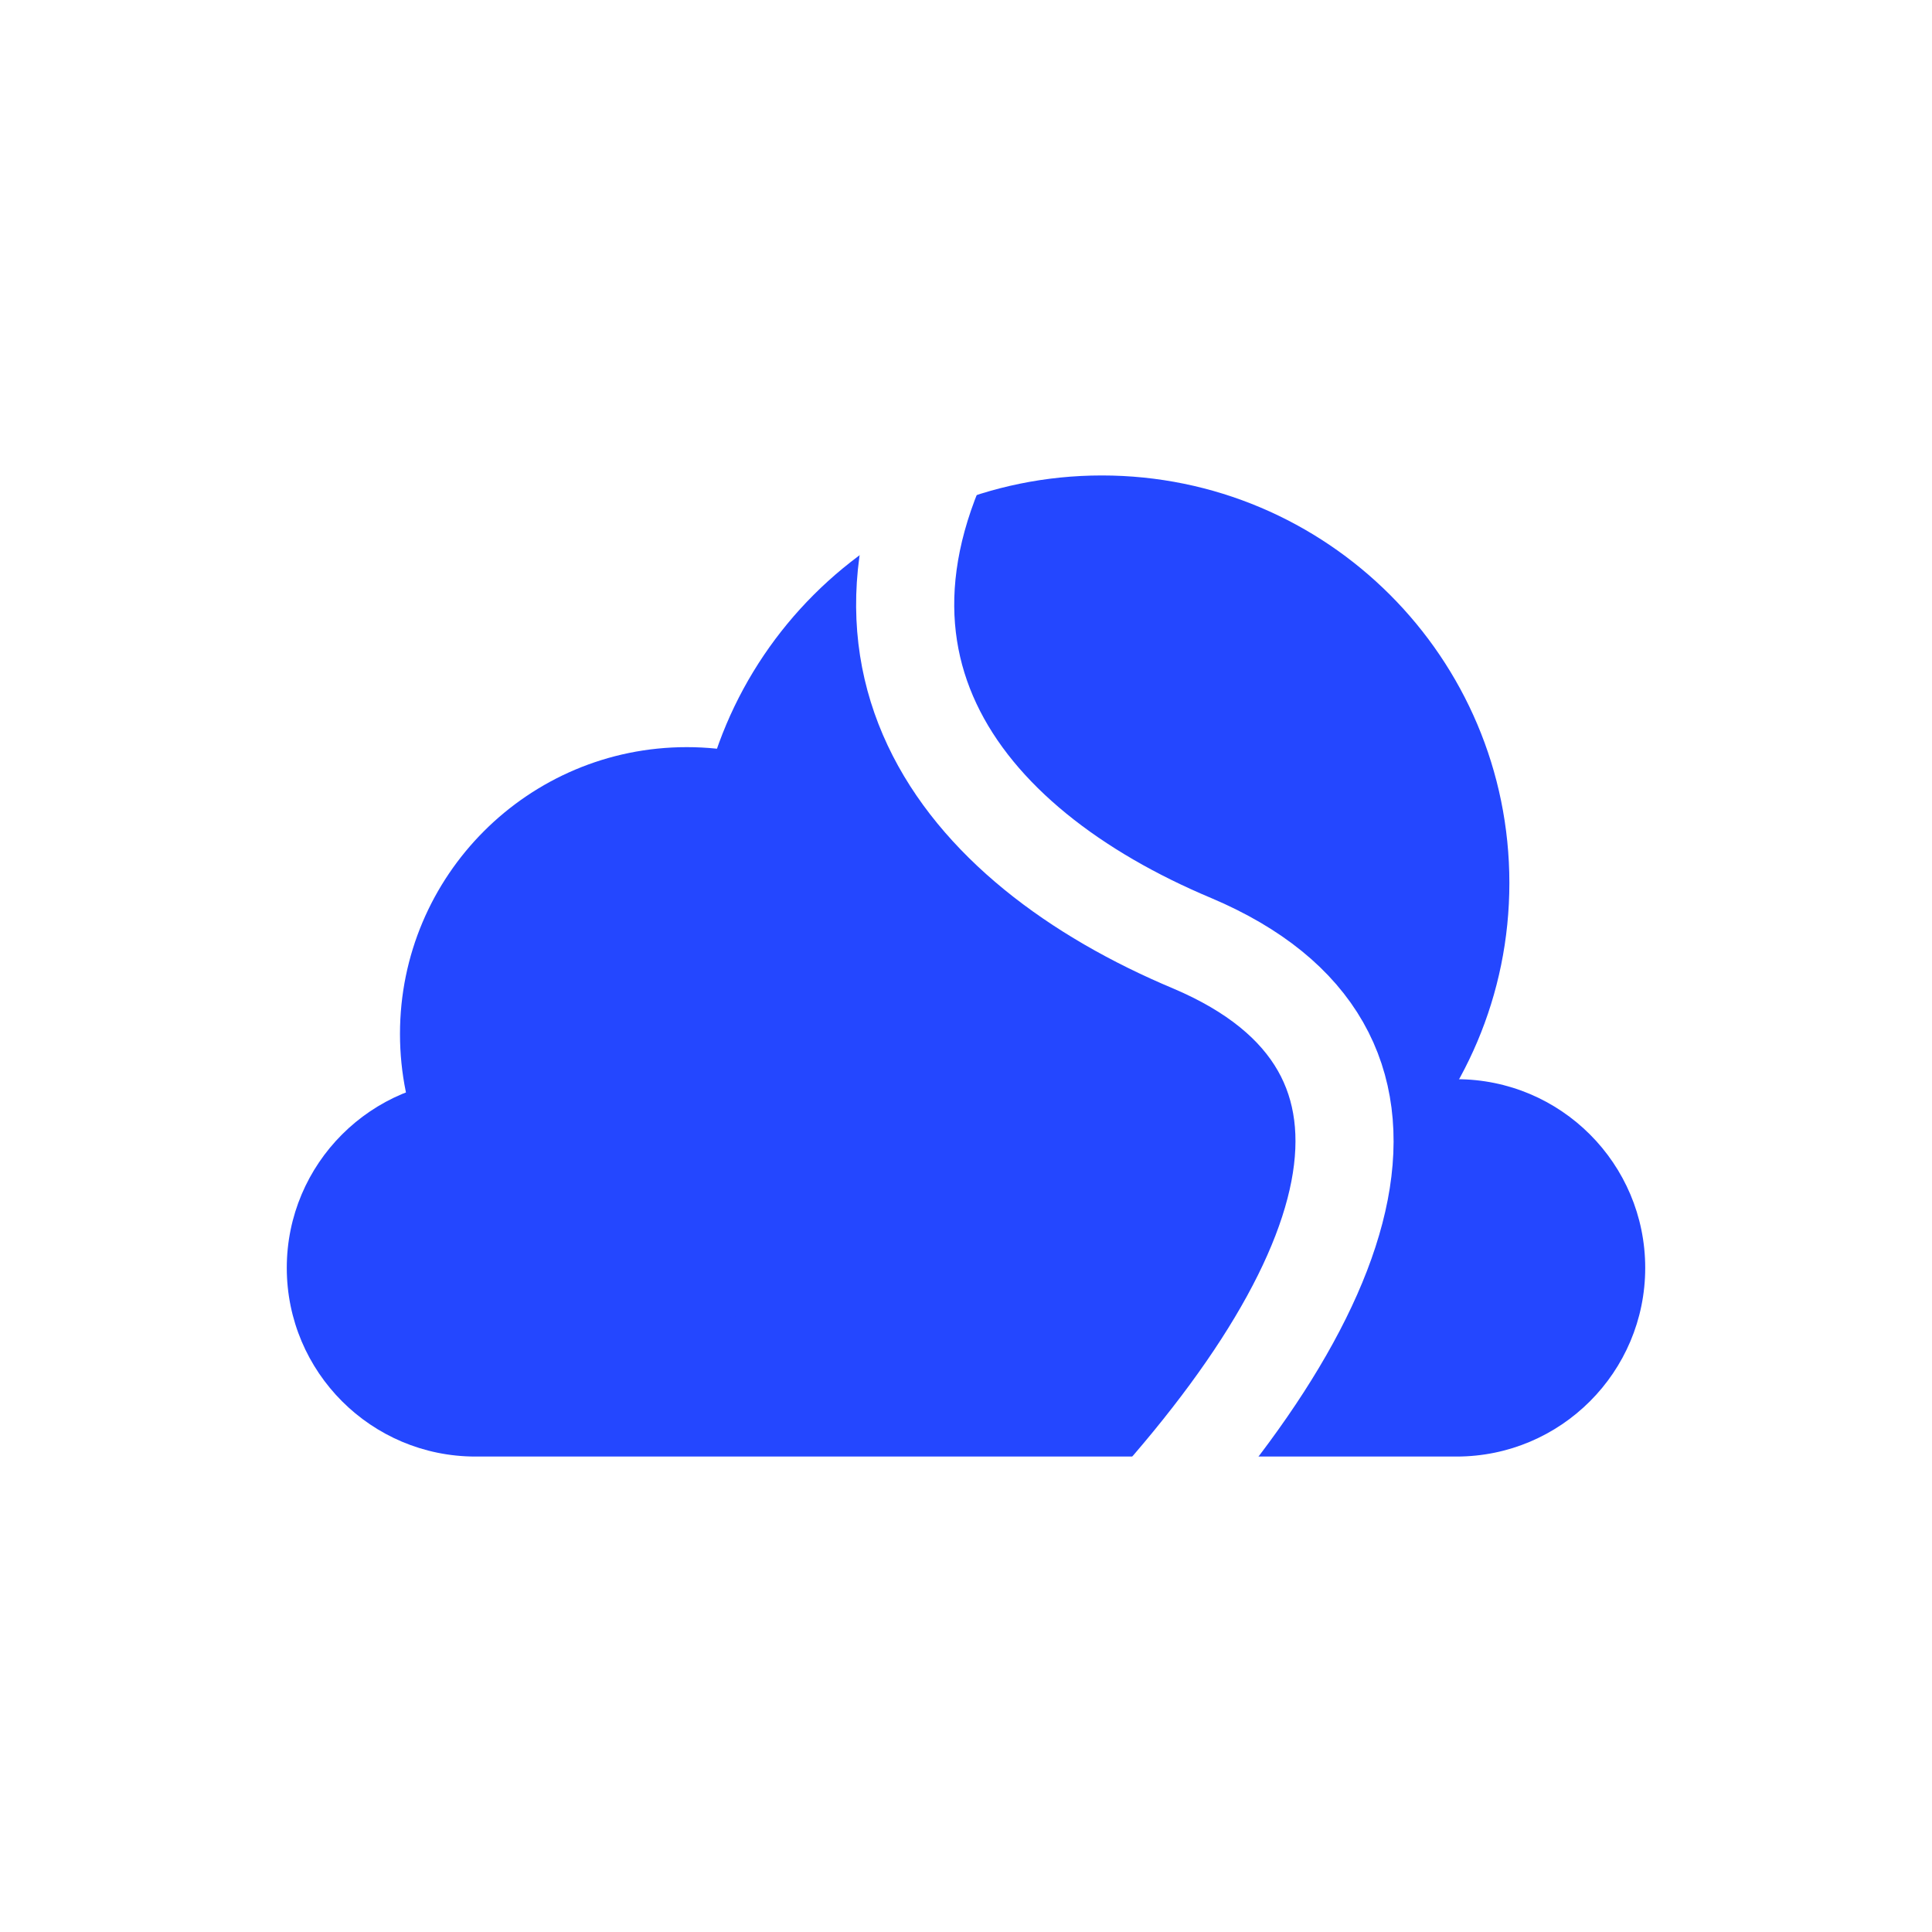
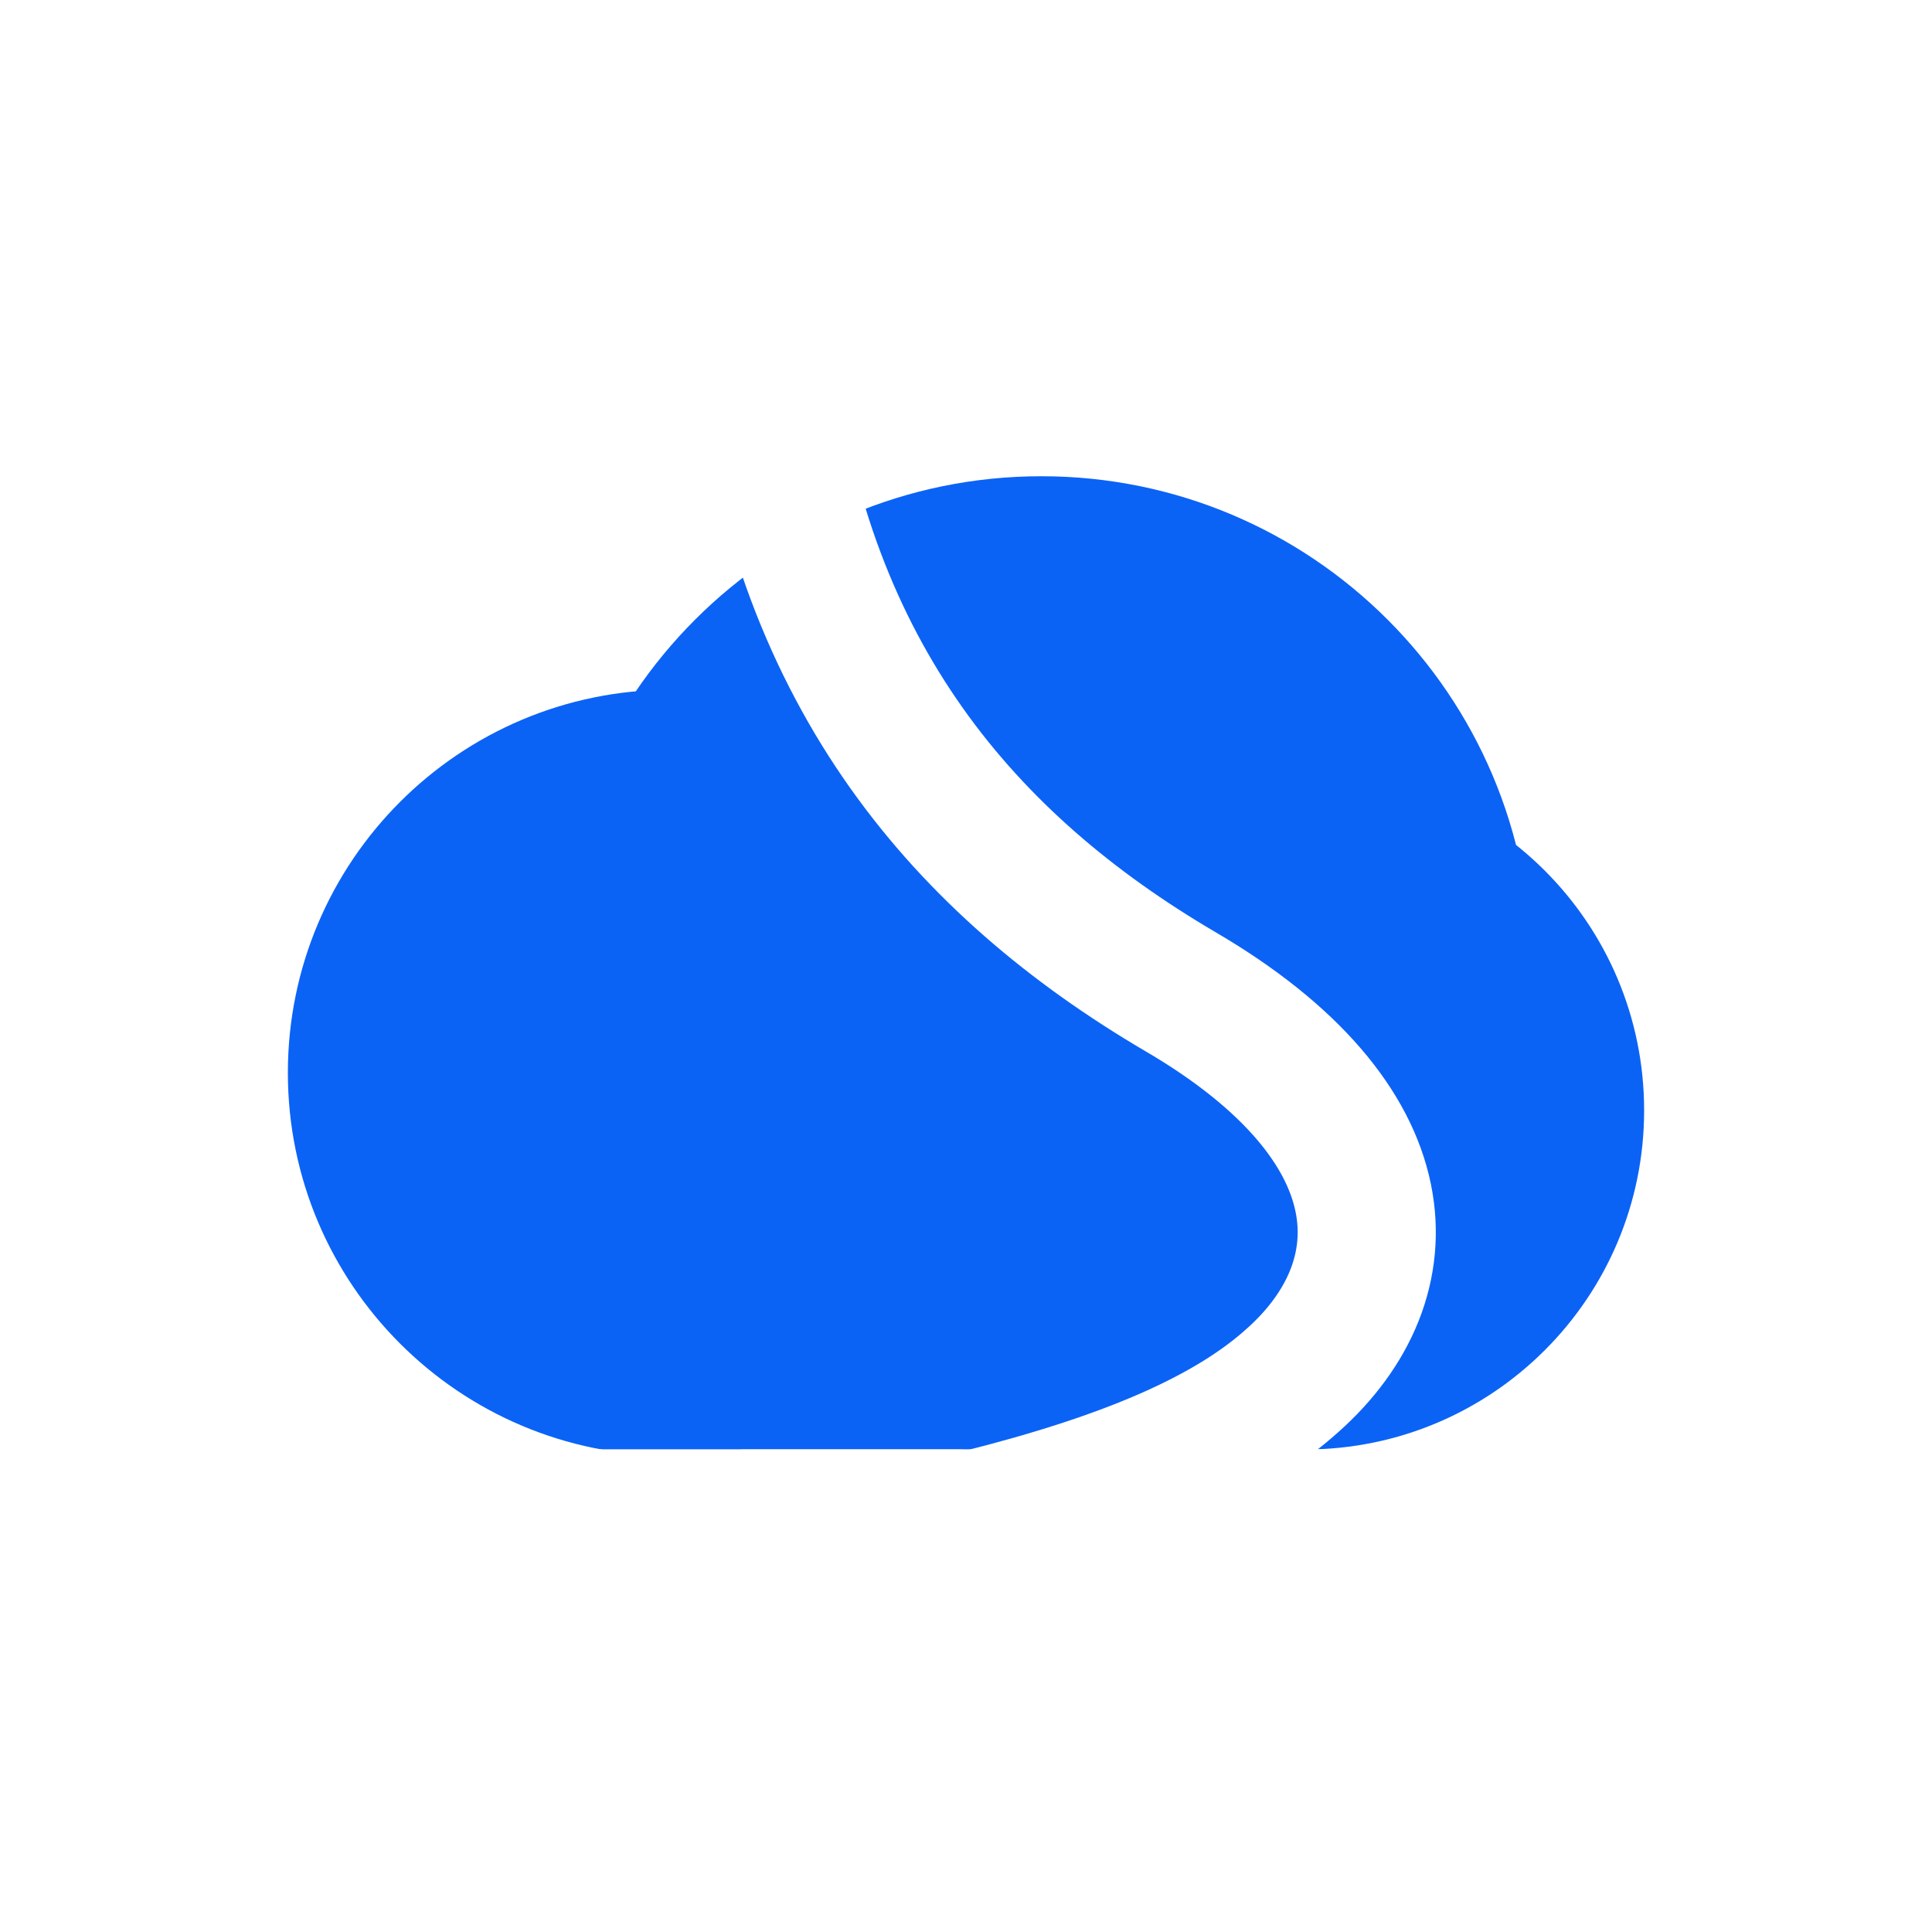
- <svg xmlns="http://www.w3.org/2000/svg" viewBox="0 0 512 512">
+ <svg xmlns="http://www.w3.org/2000/svg" viewBox="0 0 400 400">
  <defs>
+     <clipPath id="b">
+       <rect x="0" y="0" width="400" height="291" />
+     </clipPath>
    <mask id="m">
-       <rect width="512" height="512" fill="#fff" />
-       <path d="M262 112 C212 186 254 238 316 264 C382 292 362 356 292 428" fill="none" stroke="#000" stroke-width="26" />
+       <rect width="400" height="400" fill="#fff" />
+       <path d="M170 118 C176 168 202 198 236 218 C272 239 272 264 254 280 C244 289 228 296 204 302" fill="none" stroke="#000" stroke-width="22" />
    </mask>
  </defs>
-   <rect width="512" height="512" fill="#FFFFFF" />
-   <g transform="translate(0,-14)">
-     <g mask="url(#m)" fill="#2447FF">
-       <rect x="76" y="300" width="360" height="100" rx="50" />
-       <circle cx="182" cy="288" r="76" />
-       <circle cx="292" cy="248" r="108" />
+   <rect width="400" height="400" fill="#fff" />
+   <g transform="translate(200,200) scale(1.3) translate(-202,-214)">
+     <g mask="url(#m)" clip-path="url(#b)" fill="#0B63F6">
+       <circle cx="155" cy="231" r="61" />
+       <circle cx="214" cy="214" r="78" />
+       <circle cx="256" cy="237" r="54" />
+       <rect x="155" y="200" width="101" height="91" />
    </g>
  </g>
</svg>
